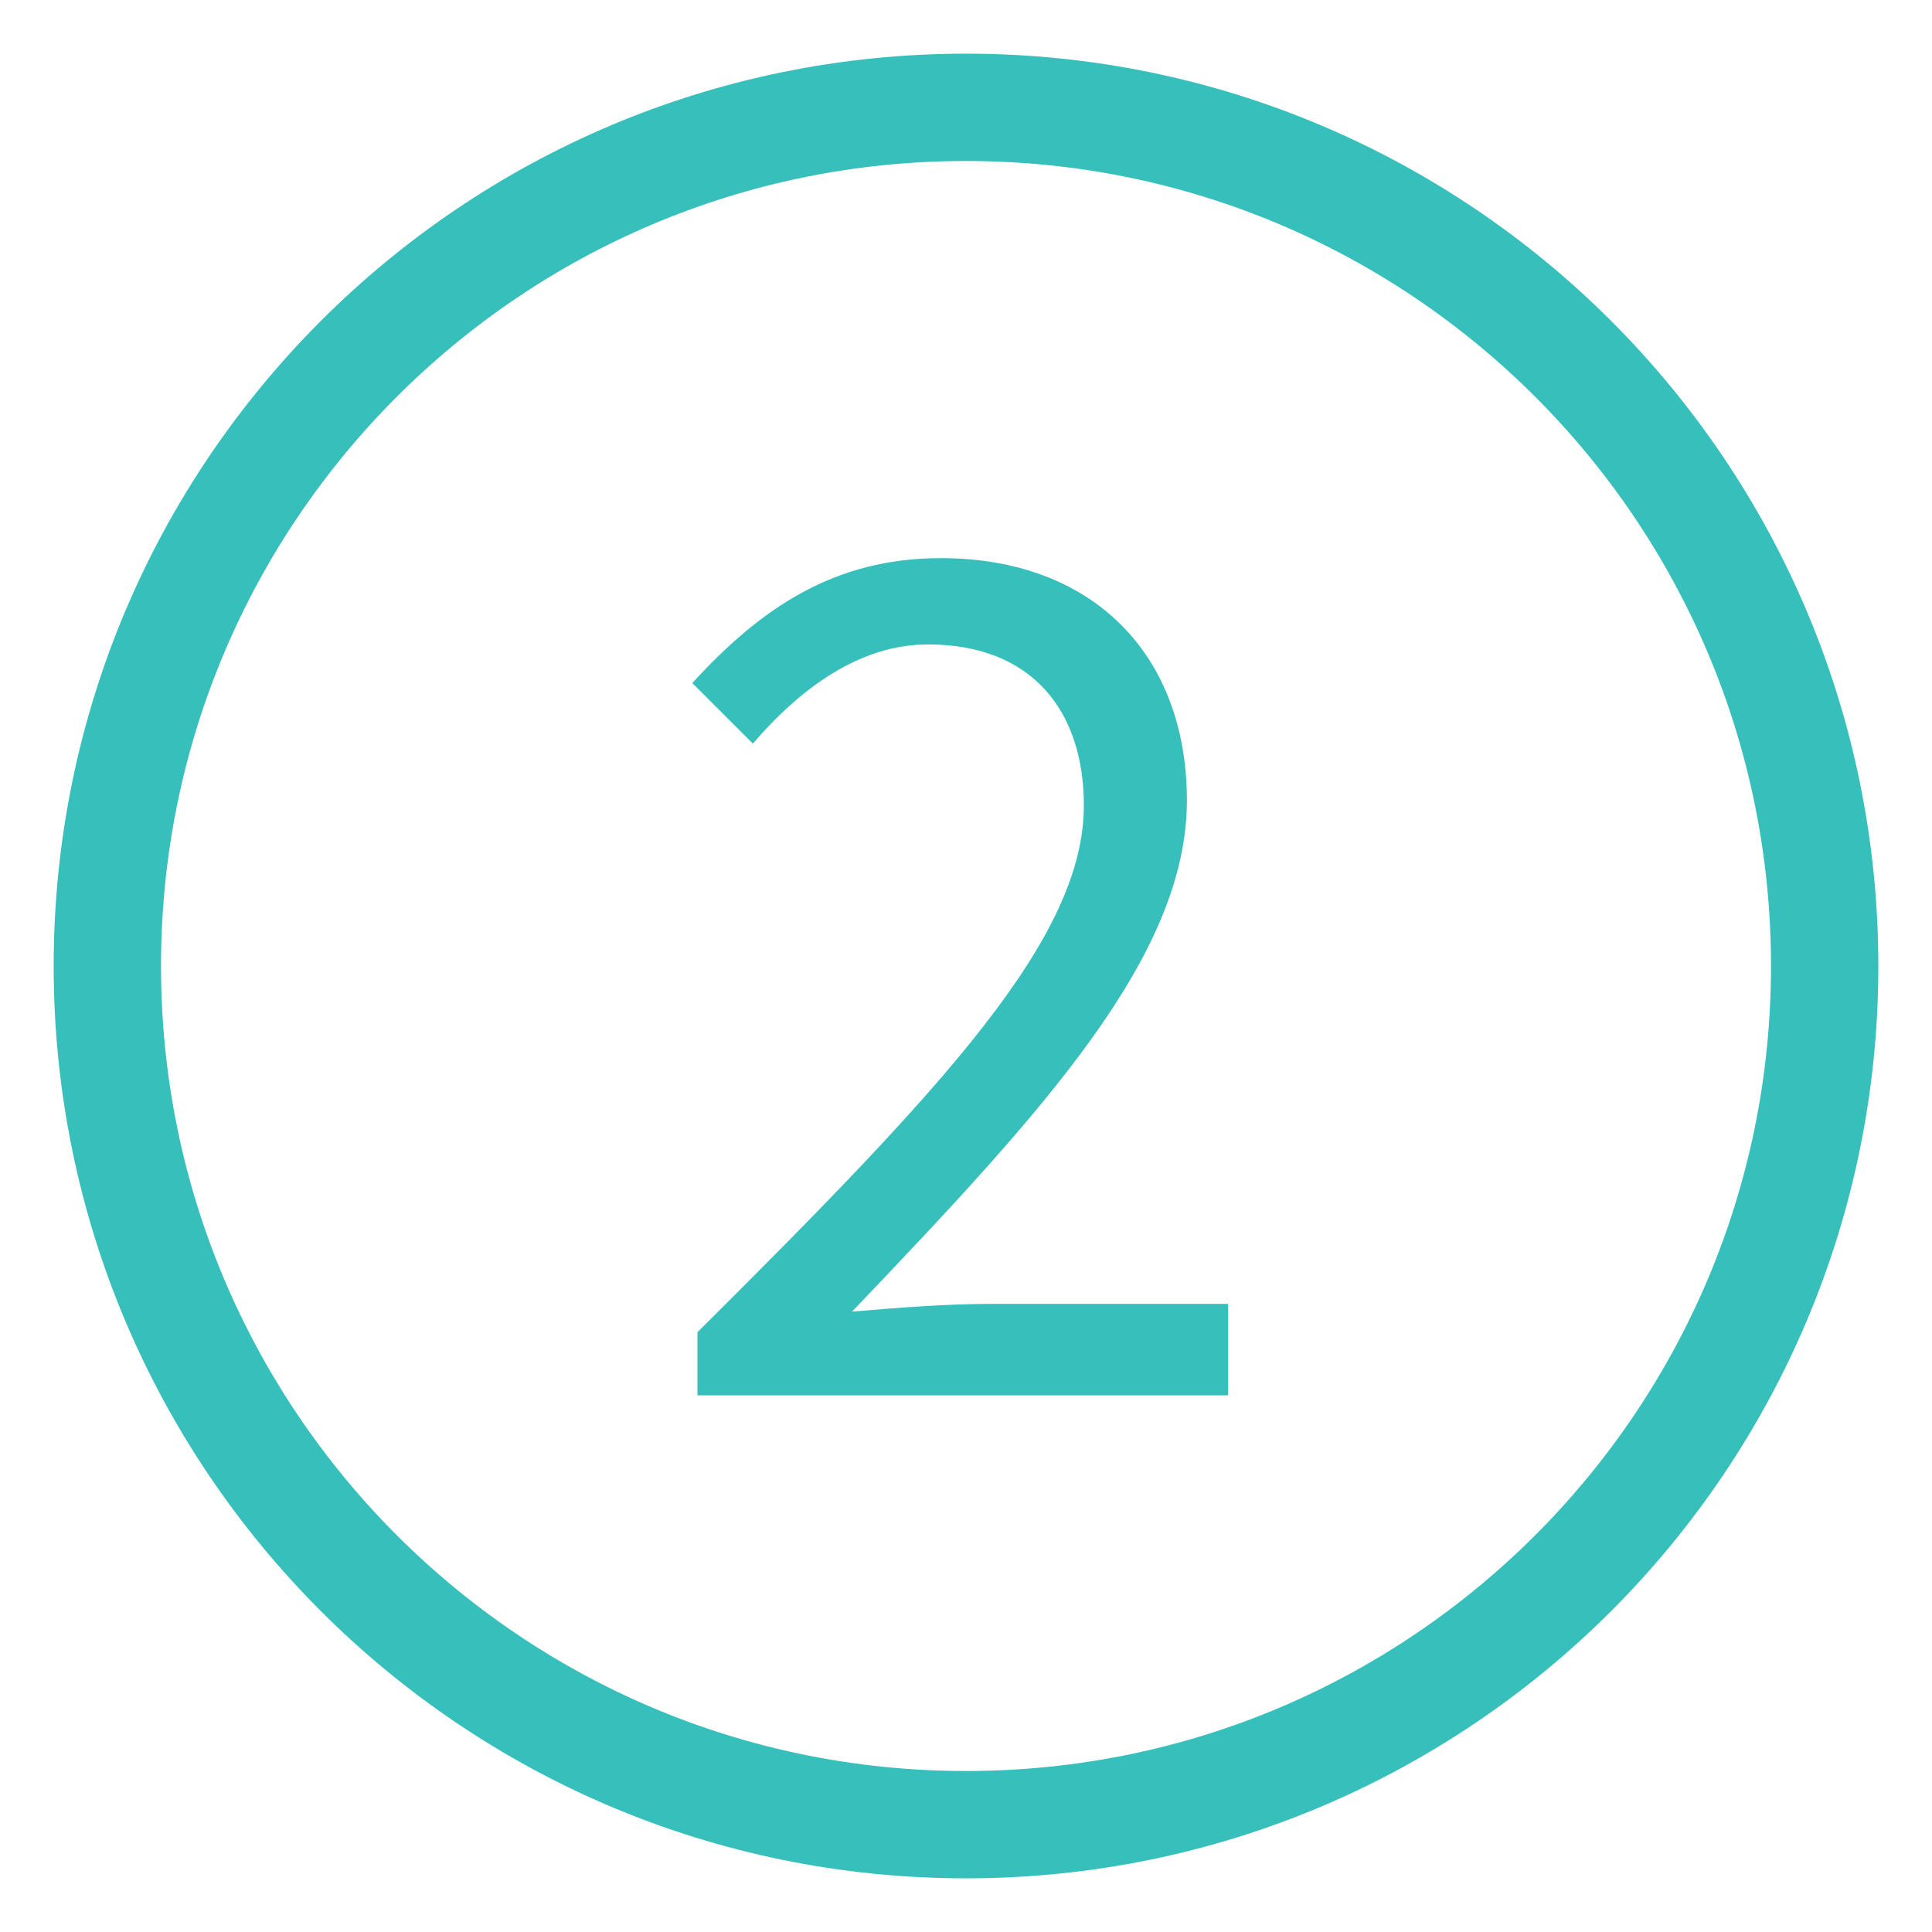
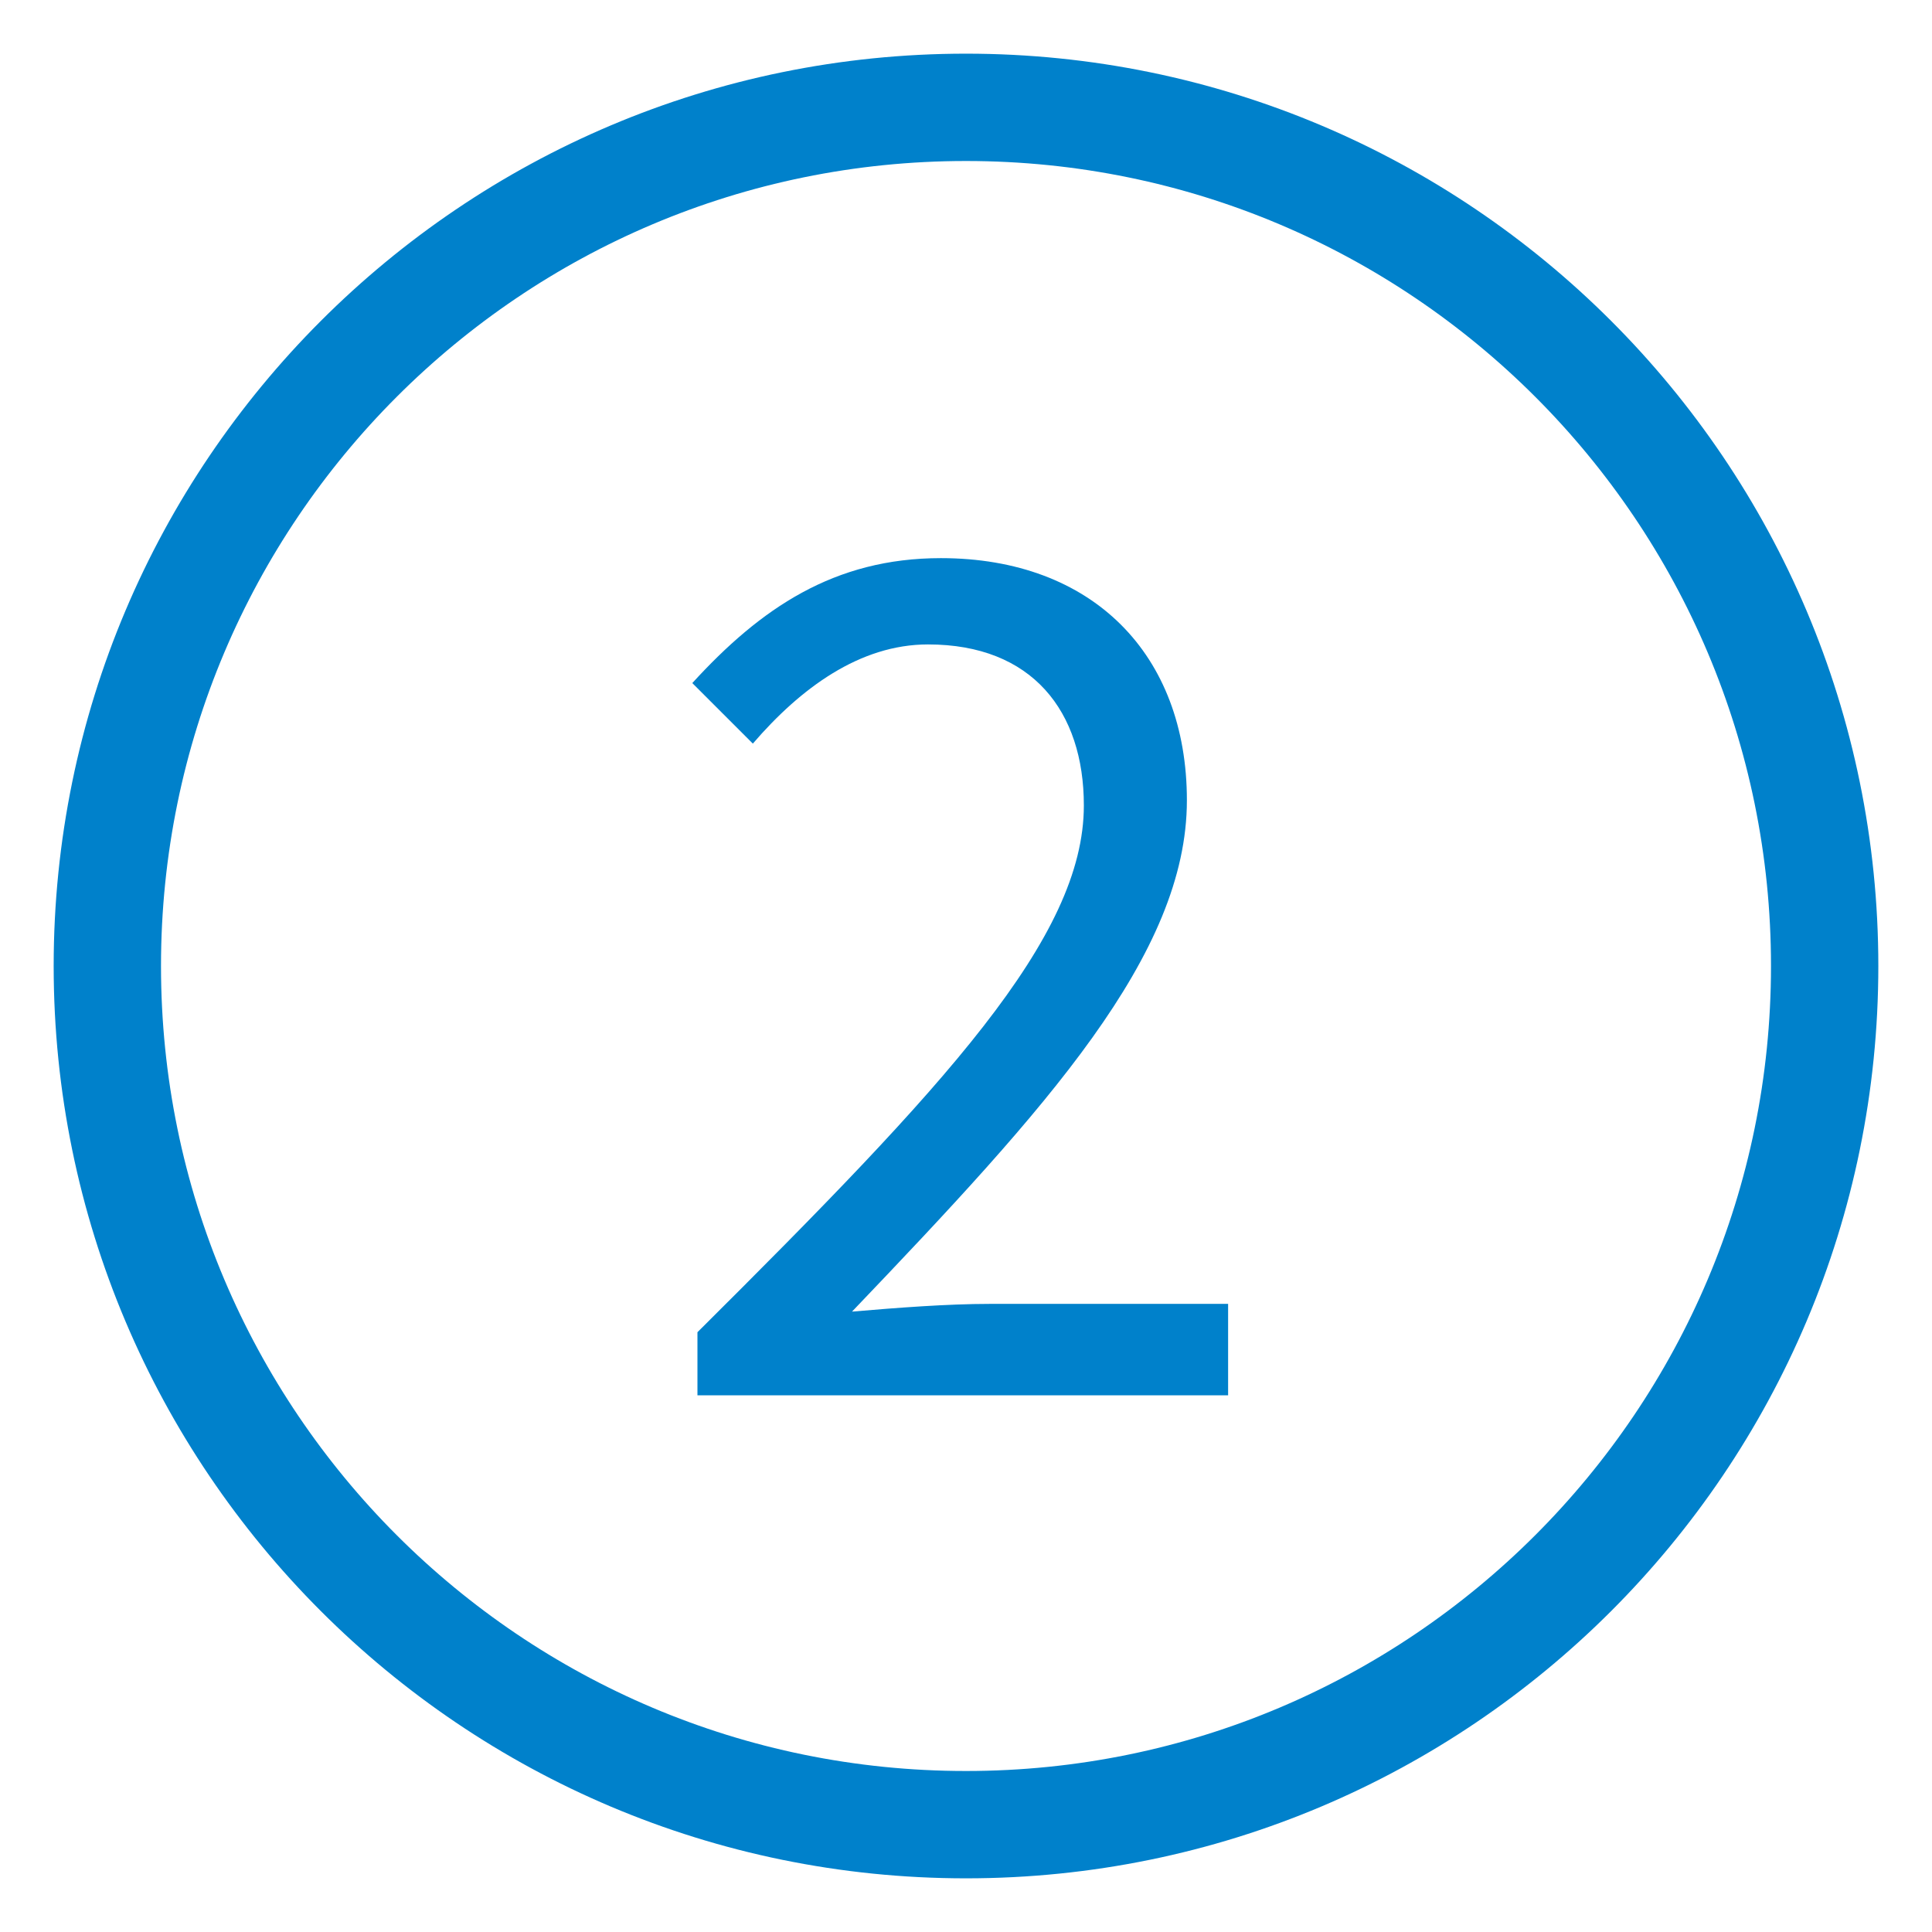
<svg xmlns="http://www.w3.org/2000/svg" width="18px" height="18px" viewBox="0 0 18 18" version="1.1">
  <defs />
  <g id="All-Screens" stroke="none" stroke-width="1" fill="none" fill-rule="evenodd">
    <g id="Flow-instructions" transform="translate(-303, -444)">
      <g id="Group-2-Copy" transform="translate(304, 445)">
        <g id="step2">
-           <ellipse id="Oval" stroke="#36BFBB" cx="8" cy="8" rx="8" ry="8" />
-           <path d="M5.498,12 L10.442,12 L10.442,11.148 L8.222,11.148 C7.826,11.148 7.358,11.184 6.938,11.22 C8.75,9.324 10.058,7.896 10.058,6.456 C10.058,5.1 9.182,4.2 7.766,4.2 C6.77,4.2 6.086,4.668 5.45,5.364 L6.014,5.928 C6.458,5.412 7.01,5.004 7.646,5.004 C8.618,5.004 9.098,5.628 9.098,6.504 C9.098,7.74 7.802,9.12 5.498,11.412 L5.498,12 Z" id="2" fill="#36BFBB" />
+           <ellipse id="Oval" stroke="#0081CB" cx="8" cy="8" rx="8" ry="8" />
+           <path d="M5.498,12 L10.442,12 L10.442,11.148 L8.222,11.148 C7.826,11.148 7.358,11.184 6.938,11.22 C8.75,9.324 10.058,7.896 10.058,6.456 C10.058,5.1 9.182,4.2 7.766,4.2 C6.77,4.2 6.086,4.668 5.45,5.364 L6.014,5.928 C6.458,5.412 7.01,5.004 7.646,5.004 C8.618,5.004 9.098,5.628 9.098,6.504 C9.098,7.74 7.802,9.12 5.498,11.412 L5.498,12 Z" id="2" fill="#0081CB" />
        </g>
      </g>
    </g>
  </g>
</svg>
